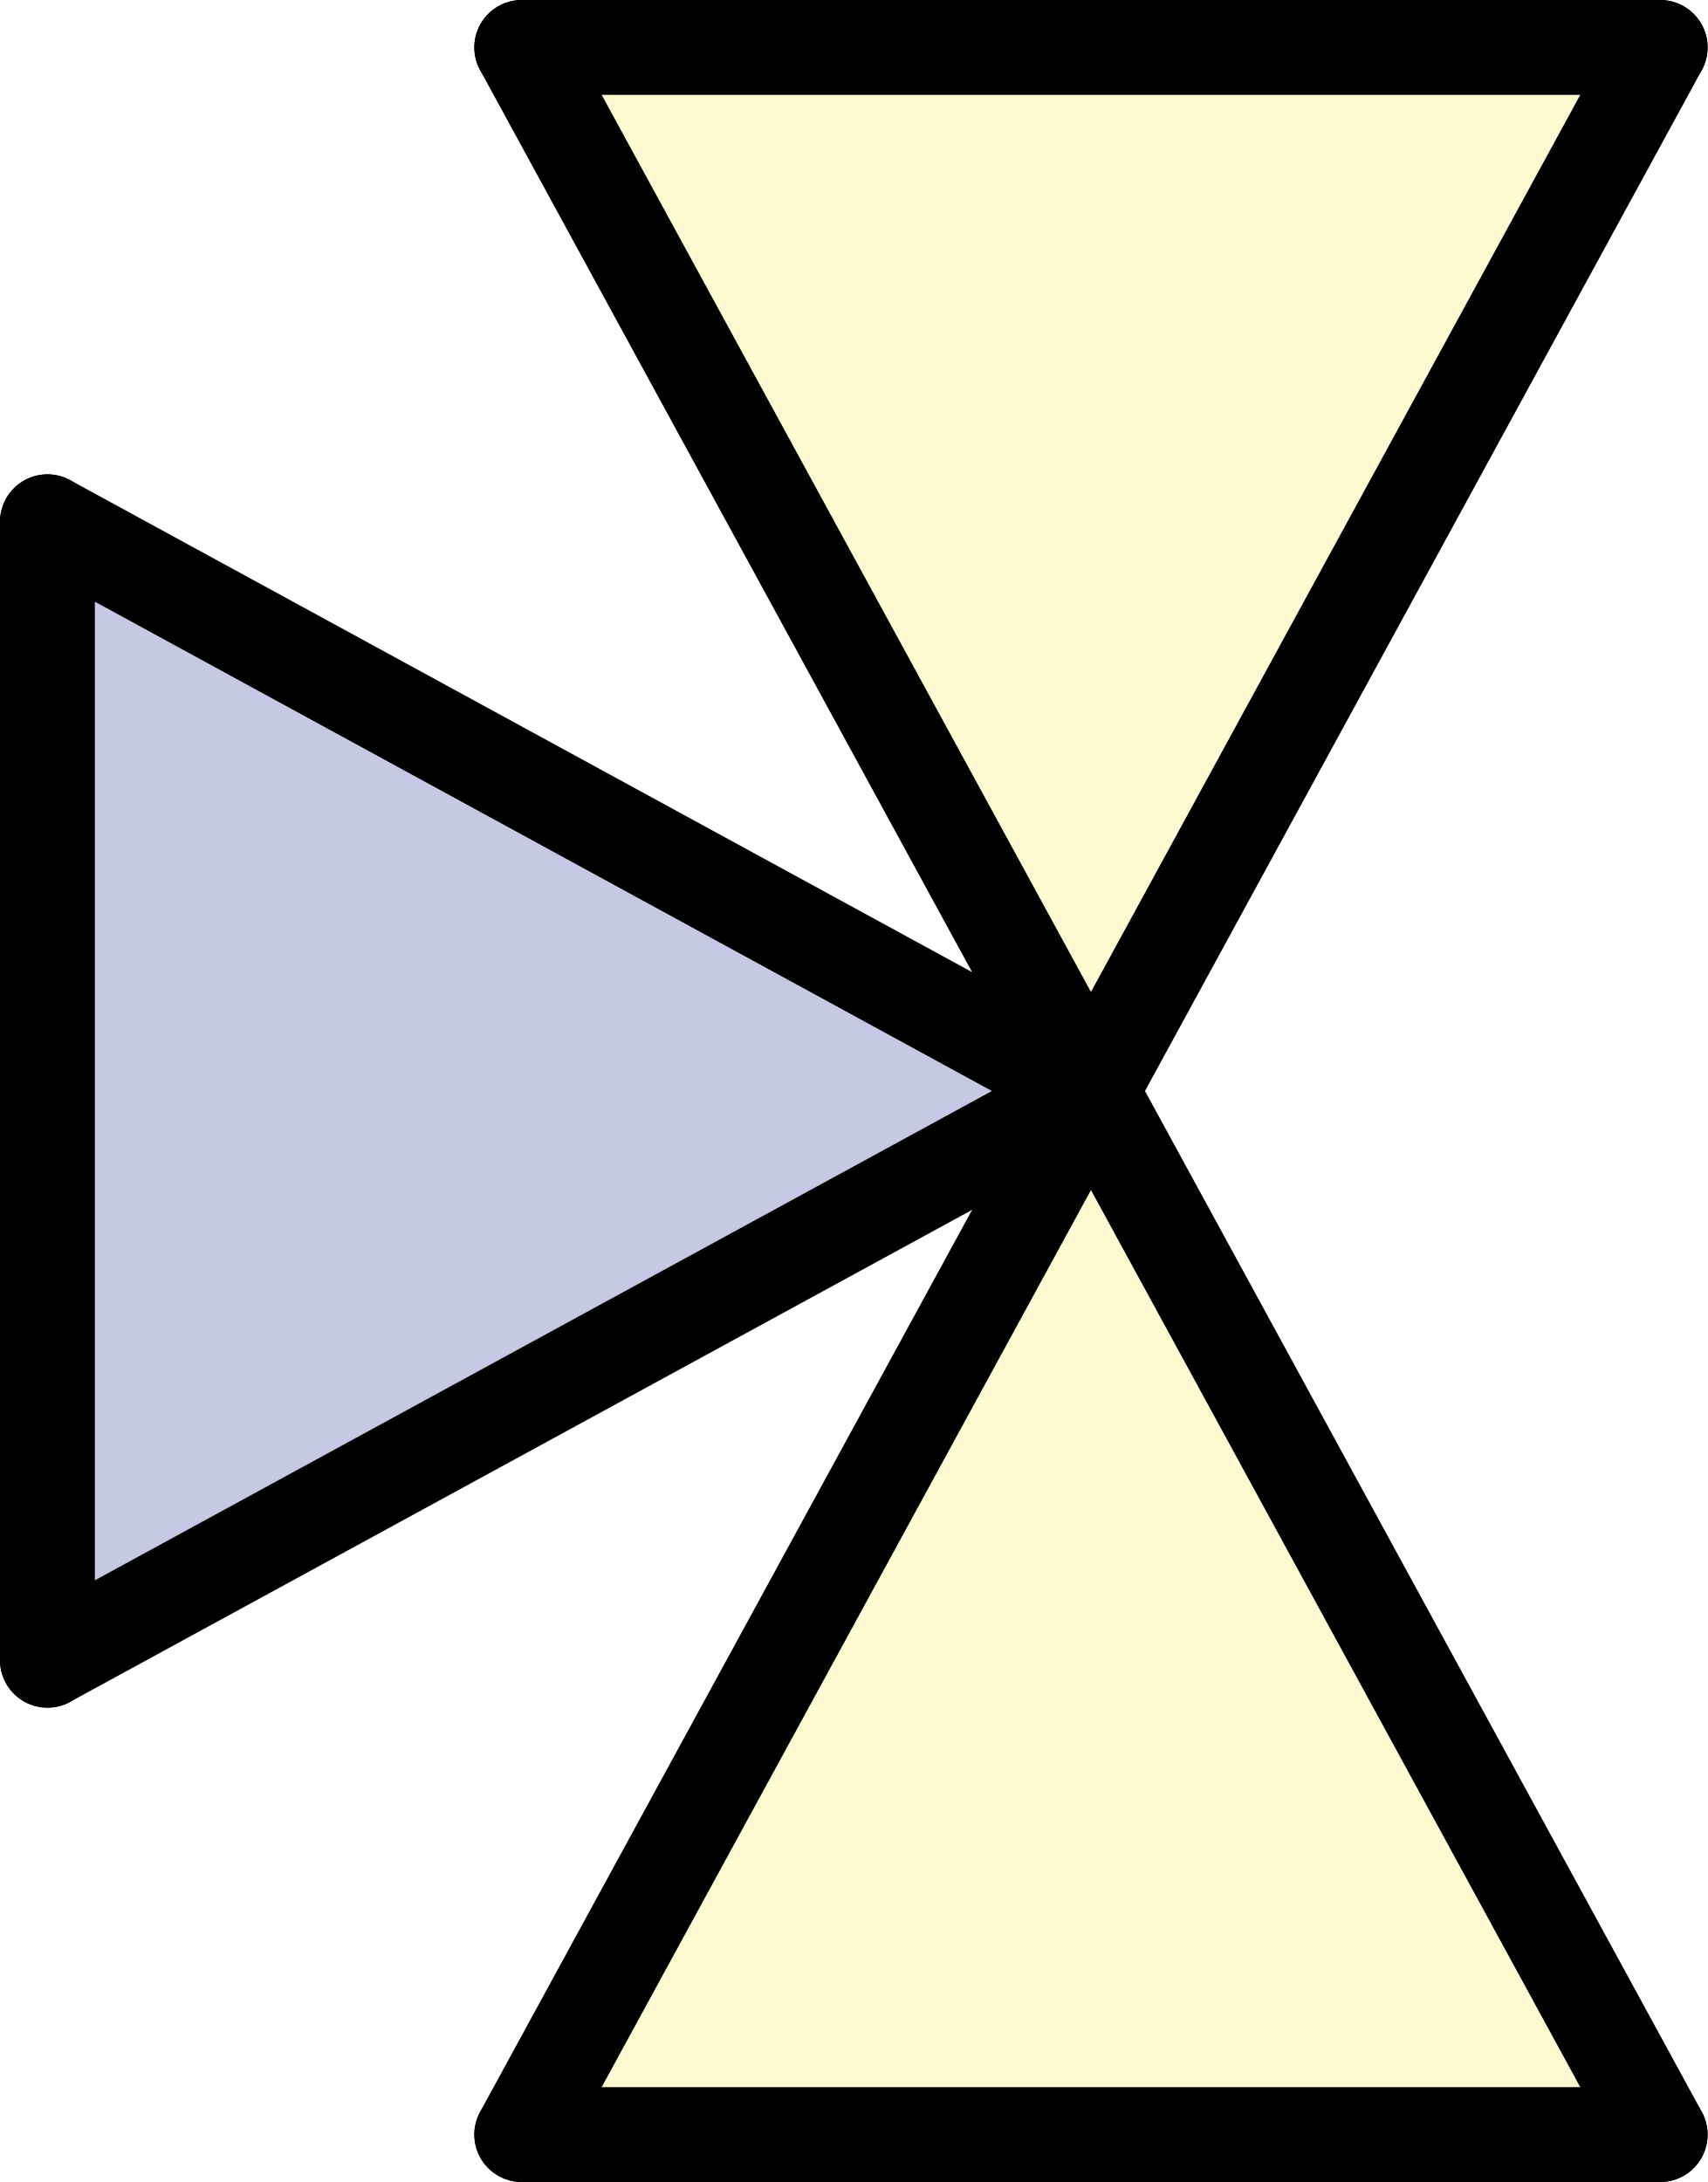
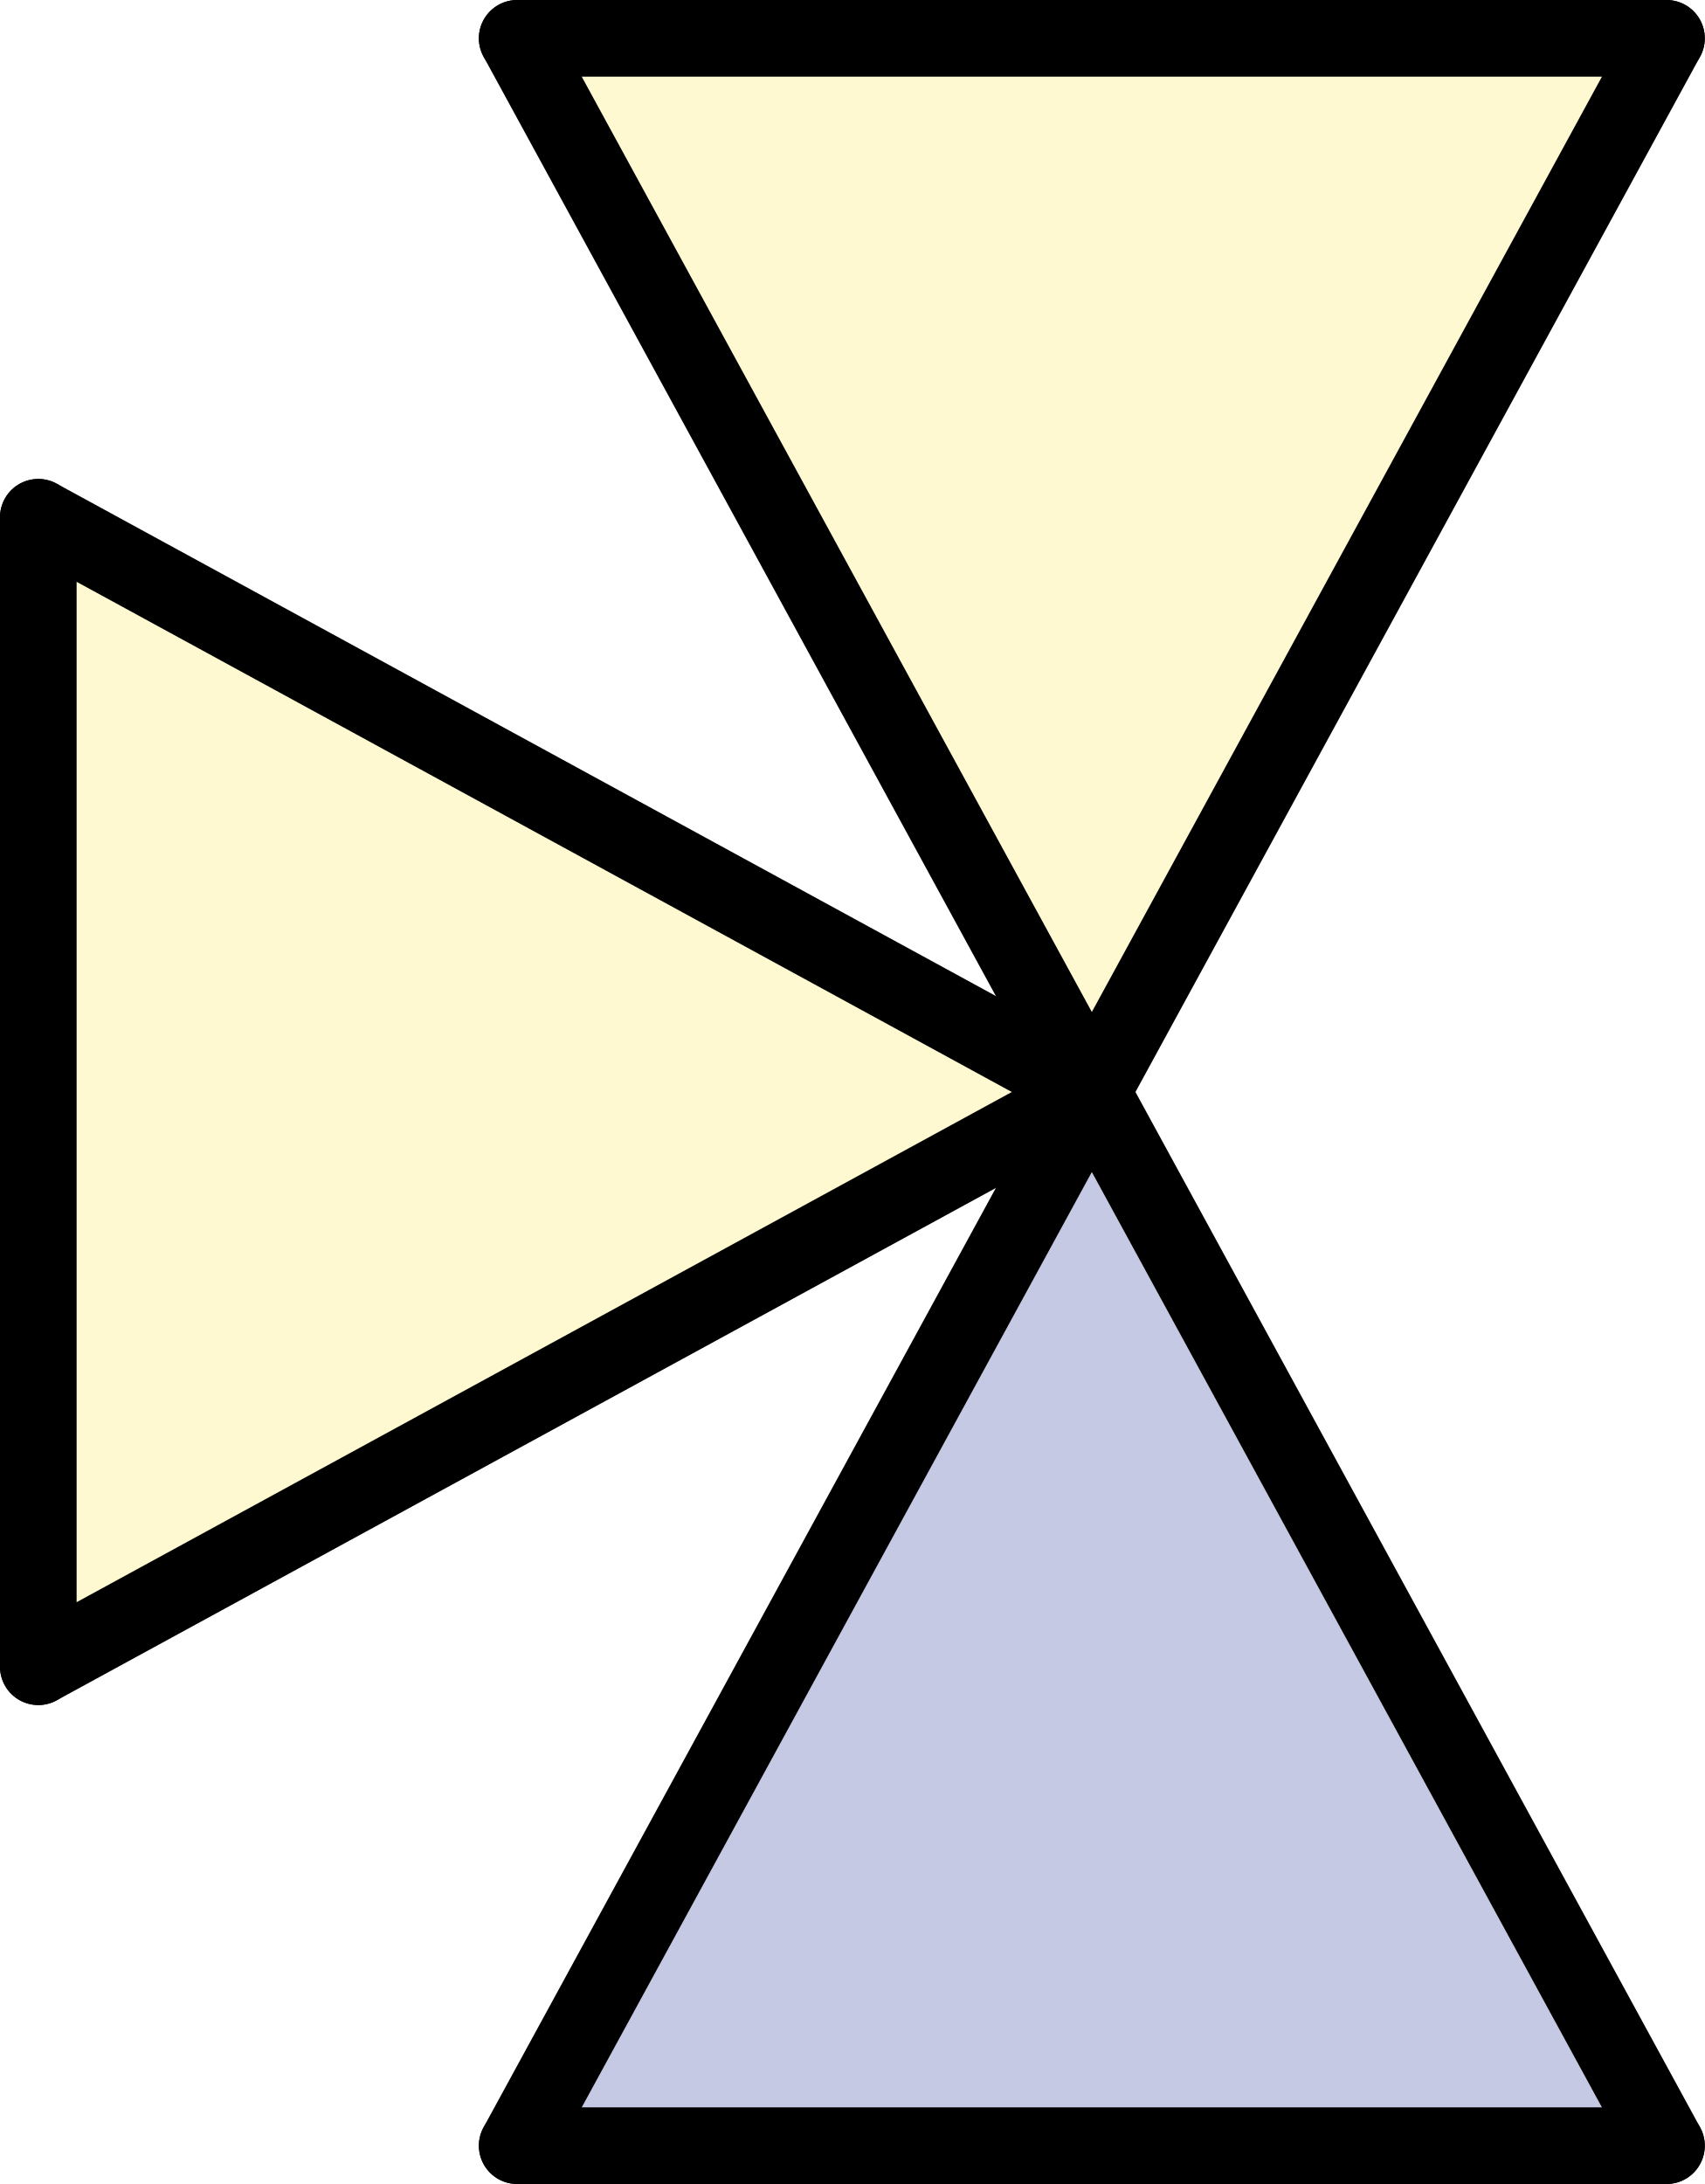
- <svg xmlns="http://www.w3.org/2000/svg" version="1.1" id="Ebene_1" width="18" height="23" viewBox="0 0 18 23" overflow="visible" enable-background="new 0 0 18 23" xml:space="preserve">
+ <svg xmlns="http://www.w3.org/2000/svg" version="1.1" id="Ebene_1" width="22.25" height="28.5" viewBox="0 0 22.25 28.5" overflow="visible" enable-background="new 0 0 22.25 28.5" xml:space="preserve">
  <g id="XMLID_3_">
    <g>
-       <polygon fill="#FEF9D0" points="17.5,0.5 11.5,11.5 5.5,0.5   " />
+       <polygon fill="#FEF9D1" points="21.75,0.5 14.25,14.25 6.75,0.5   " />
    </g>
    <g>
-       <line fill="none" stroke="#000000" stroke-linecap="round" x1="5.5" y1="0.5" x2="17.5" y2="0.5" />
-       <line fill="none" stroke="#000000" stroke-linecap="round" x1="5.5" y1="0.5" x2="11.5" y2="11.5" />
-       <line fill="none" stroke="#000000" stroke-linecap="round" x1="17.5" y1="0.5" x2="11.5" y2="11.5" />
+       <line fill="none" stroke="#000000" stroke-linecap="round" x1="6.75" y1="0.5" x2="21.75" y2="0.5" />
+       <line fill="none" stroke="#000000" stroke-linecap="round" x1="6.75" y1="0.5" x2="14.25" y2="14.25" />
+       <line fill="none" stroke="#000000" stroke-linecap="round" x1="21.75" y1="0.5" x2="14.25" y2="14.25" />
    </g>
  </g>
  <g id="XMLID_4_">
    <g>
-       <polygon fill="#C6C9E3" points="11.5,11.5 0.5,17.5 0.5,5.5   " />
+       <polygon fill="#FEF9D1" points="14.25,14.25 0.5,21.75 0.5,6.75   " />
    </g>
    <g>
-       <line fill="none" stroke="#000000" stroke-linecap="round" x1="0.5" y1="17.5" x2="0.5" y2="5.5" />
-       <line fill="none" stroke="#000000" stroke-linecap="round" x1="0.5" y1="17.5" x2="11.5" y2="11.5" />
-       <line fill="none" stroke="#000000" stroke-linecap="round" x1="0.5" y1="5.5" x2="11.5" y2="11.5" />
+       <line fill="none" stroke="#000000" stroke-linecap="round" x1="0.5" y1="21.75" x2="0.5" y2="6.75" />
+       <line fill="none" stroke="#000000" stroke-linecap="round" x1="0.5" y1="21.75" x2="14.25" y2="14.25" />
+       <line fill="none" stroke="#000000" stroke-linecap="round" x1="0.5" y1="6.75" x2="14.25" y2="14.25" />
    </g>
  </g>
  <g id="XMLID_2_">
    <g>
-       <polygon fill="#FEF9D0" points="11.5,11.5 17.5,22.5 5.5,22.5   " />
+       <polygon fill="#C6C9E3" points="14.25,14.25 21.75,28 6.75,28   " />
    </g>
    <g>
-       <line fill="none" stroke="#000000" stroke-linecap="round" x1="17.5" y1="22.5" x2="5.5" y2="22.5" />
-       <line fill="none" stroke="#000000" stroke-linecap="round" x1="17.5" y1="22.5" x2="11.5" y2="11.5" />
-       <line fill="none" stroke="#000000" stroke-linecap="round" x1="5.5" y1="22.5" x2="11.5" y2="11.5" />
+       <line fill="none" stroke="#000000" stroke-linecap="round" x1="21.75" y1="28" x2="6.75" y2="28" />
+       <line fill="none" stroke="#000000" stroke-linecap="round" x1="21.75" y1="28" x2="14.25" y2="14.25" />
+       <line fill="none" stroke="#000000" stroke-linecap="round" x1="6.75" y1="28" x2="14.25" y2="14.25" />
    </g>
  </g>
</svg>
